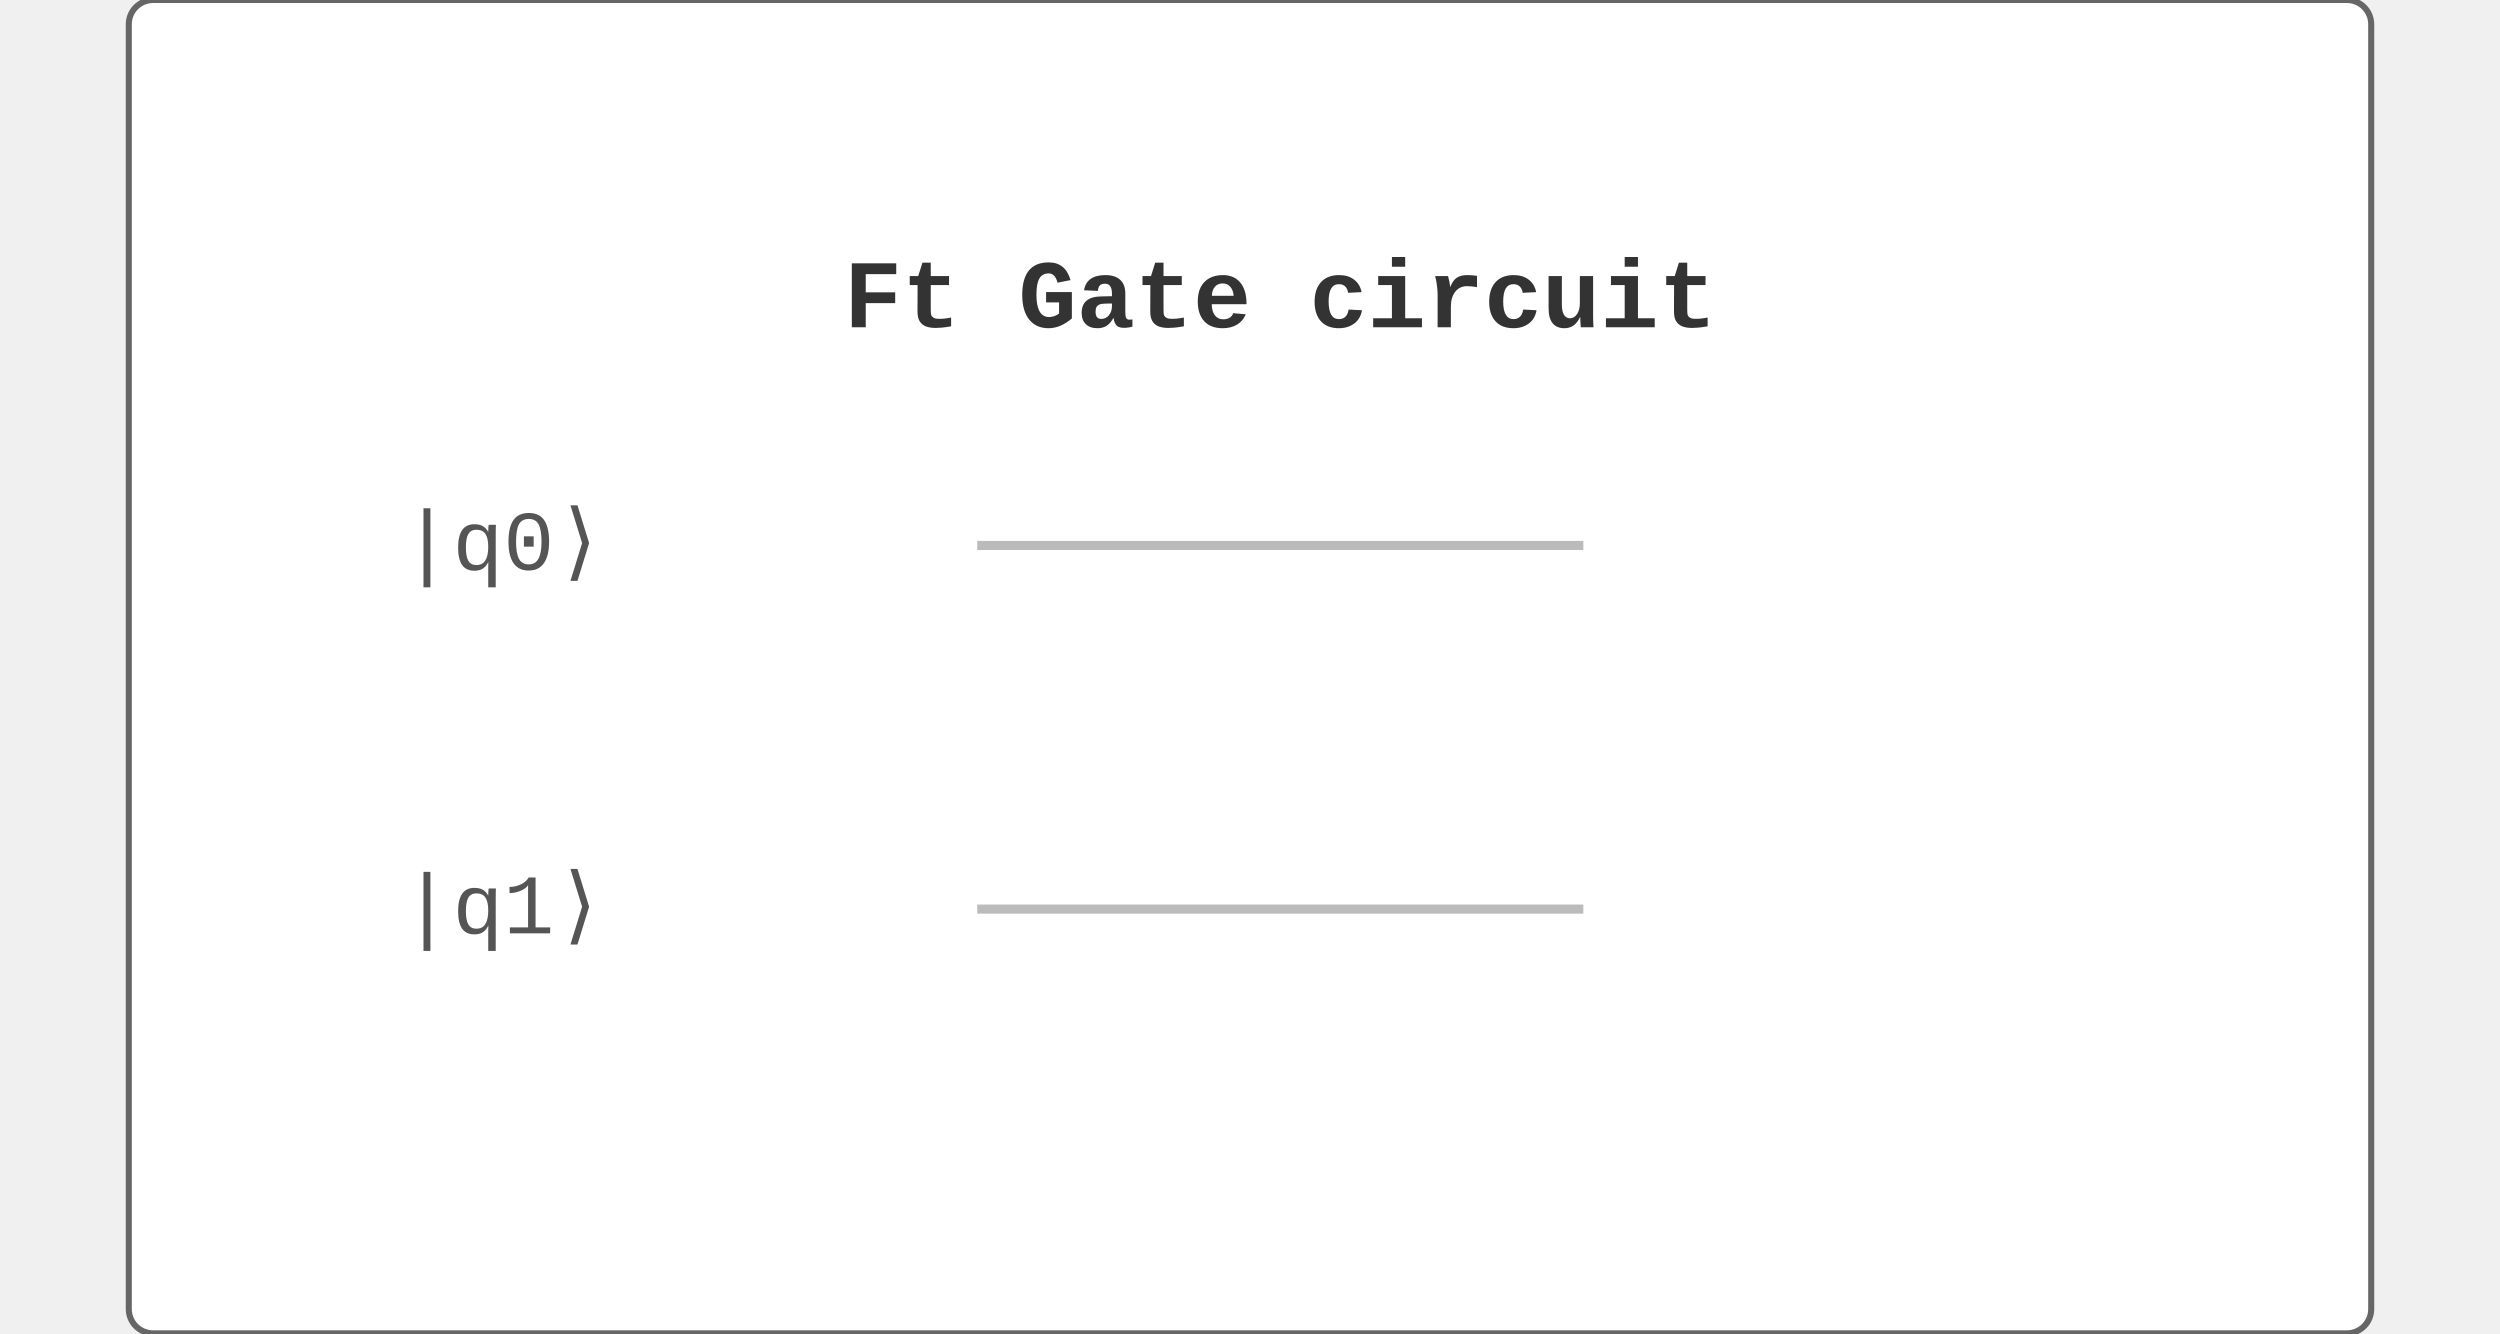
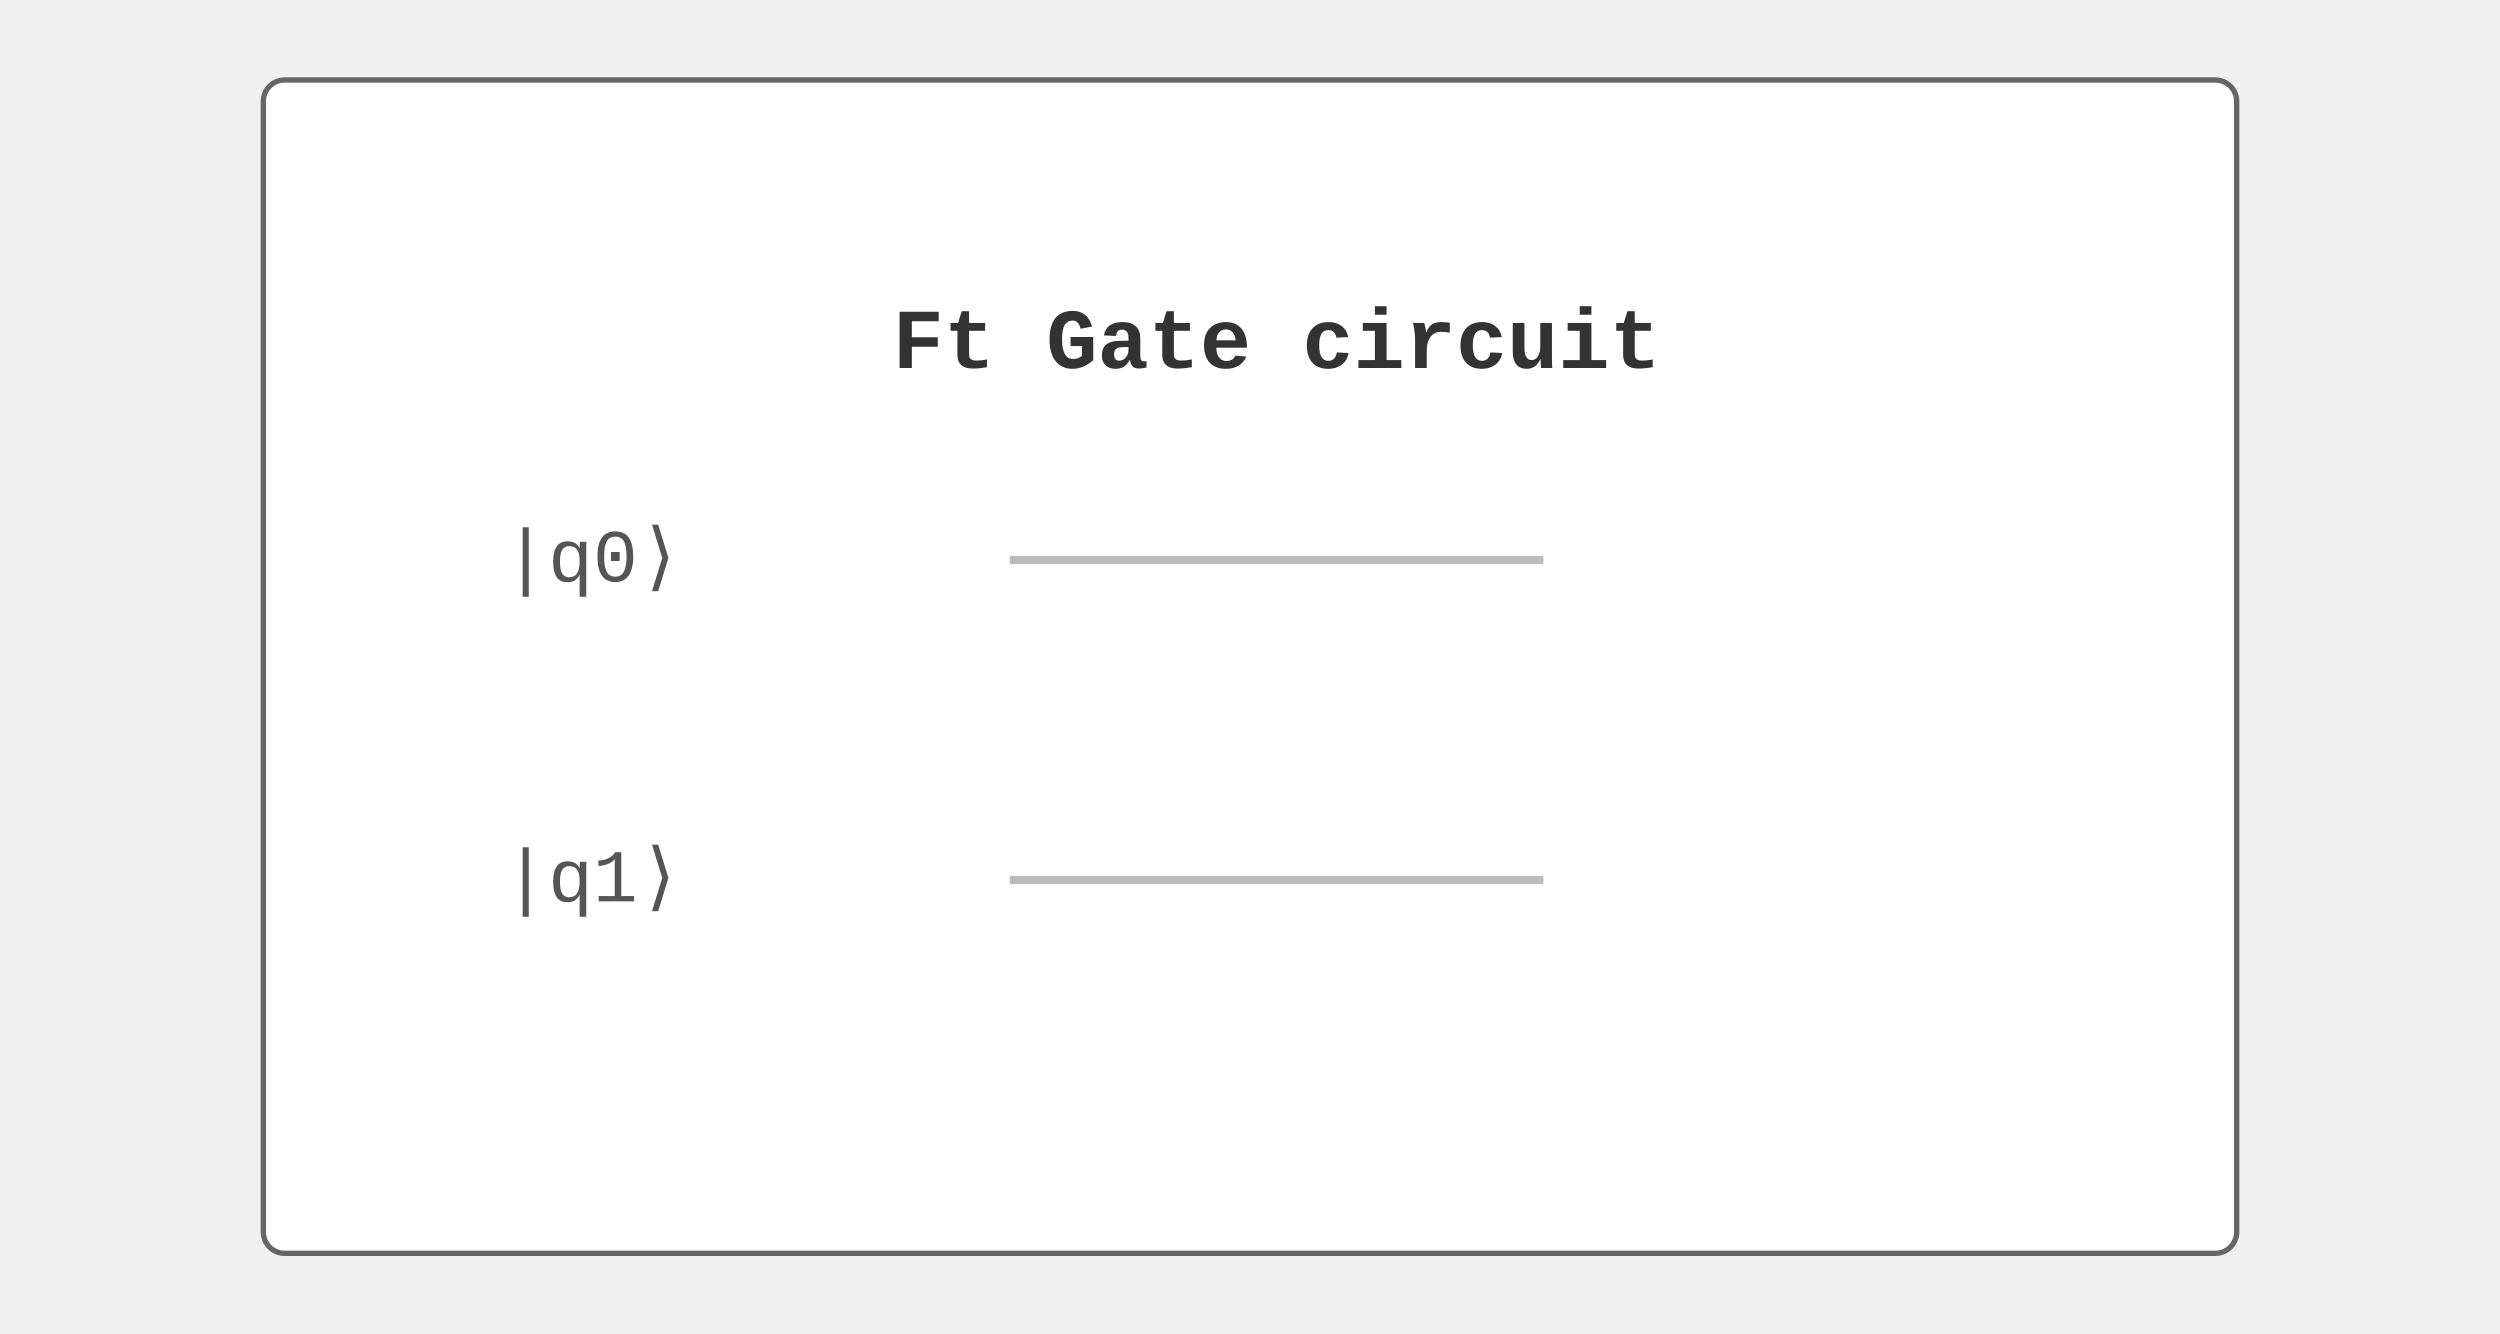
- <svg xmlns="http://www.w3.org/2000/svg" width="300" height="160" viewBox="-40.0 -30.0 370.0 220.0">
+ <svg xmlns="http://www.w3.org/2000/svg" width="300" height="160" viewBox="-55.0 -45.0 400.0 250.0">
  <rect x="-40.0" y="-30.0" width="370.0" height="220.0" fill="#fff" stroke="#666" stroke-width="1" rx="4" />
  <style>
    text { font-family: 'Consolas', 'Courier New', monospace; }
    .qubit-label { font-size: 14px; fill: #555; }
    .gate-label { font-size: 15px; fill: #222; font-weight: bold; }
    .annotation { font-size: 11px; fill: #888; }
    .wire { stroke: #bbb; stroke-width: 1.5; }
    .gate-box { fill: #fff; stroke: #333; stroke-width: 1.8; rx: 4; }
    .control-dot { fill: #333; }
    .target-circle { fill: #fff; stroke: #333; stroke-width: 1.8; }
    .target-plus { stroke: #333; stroke-width: 1.8; }
    .conn-line { stroke: #333; stroke-width: 1.8; }
    .title { font-size: 16px; fill: #333; font-weight: bold; }
    .measure-box { fill: #fff; stroke: #333; stroke-width: 1.8; }
  </style>
  <text x="150" y="24" text-anchor="middle" class="title">Ft Gate circuit</text>
  <text x="5" y="64" class="qubit-label">|q0⟩</text>
  <text x="5" y="124" class="qubit-label">|q1⟩</text>
  <line x1="100" y1="60" x2="200" y2="60" class="wire" />
  <line x1="100" y1="120" x2="200" y2="120" class="wire" />
</svg>
